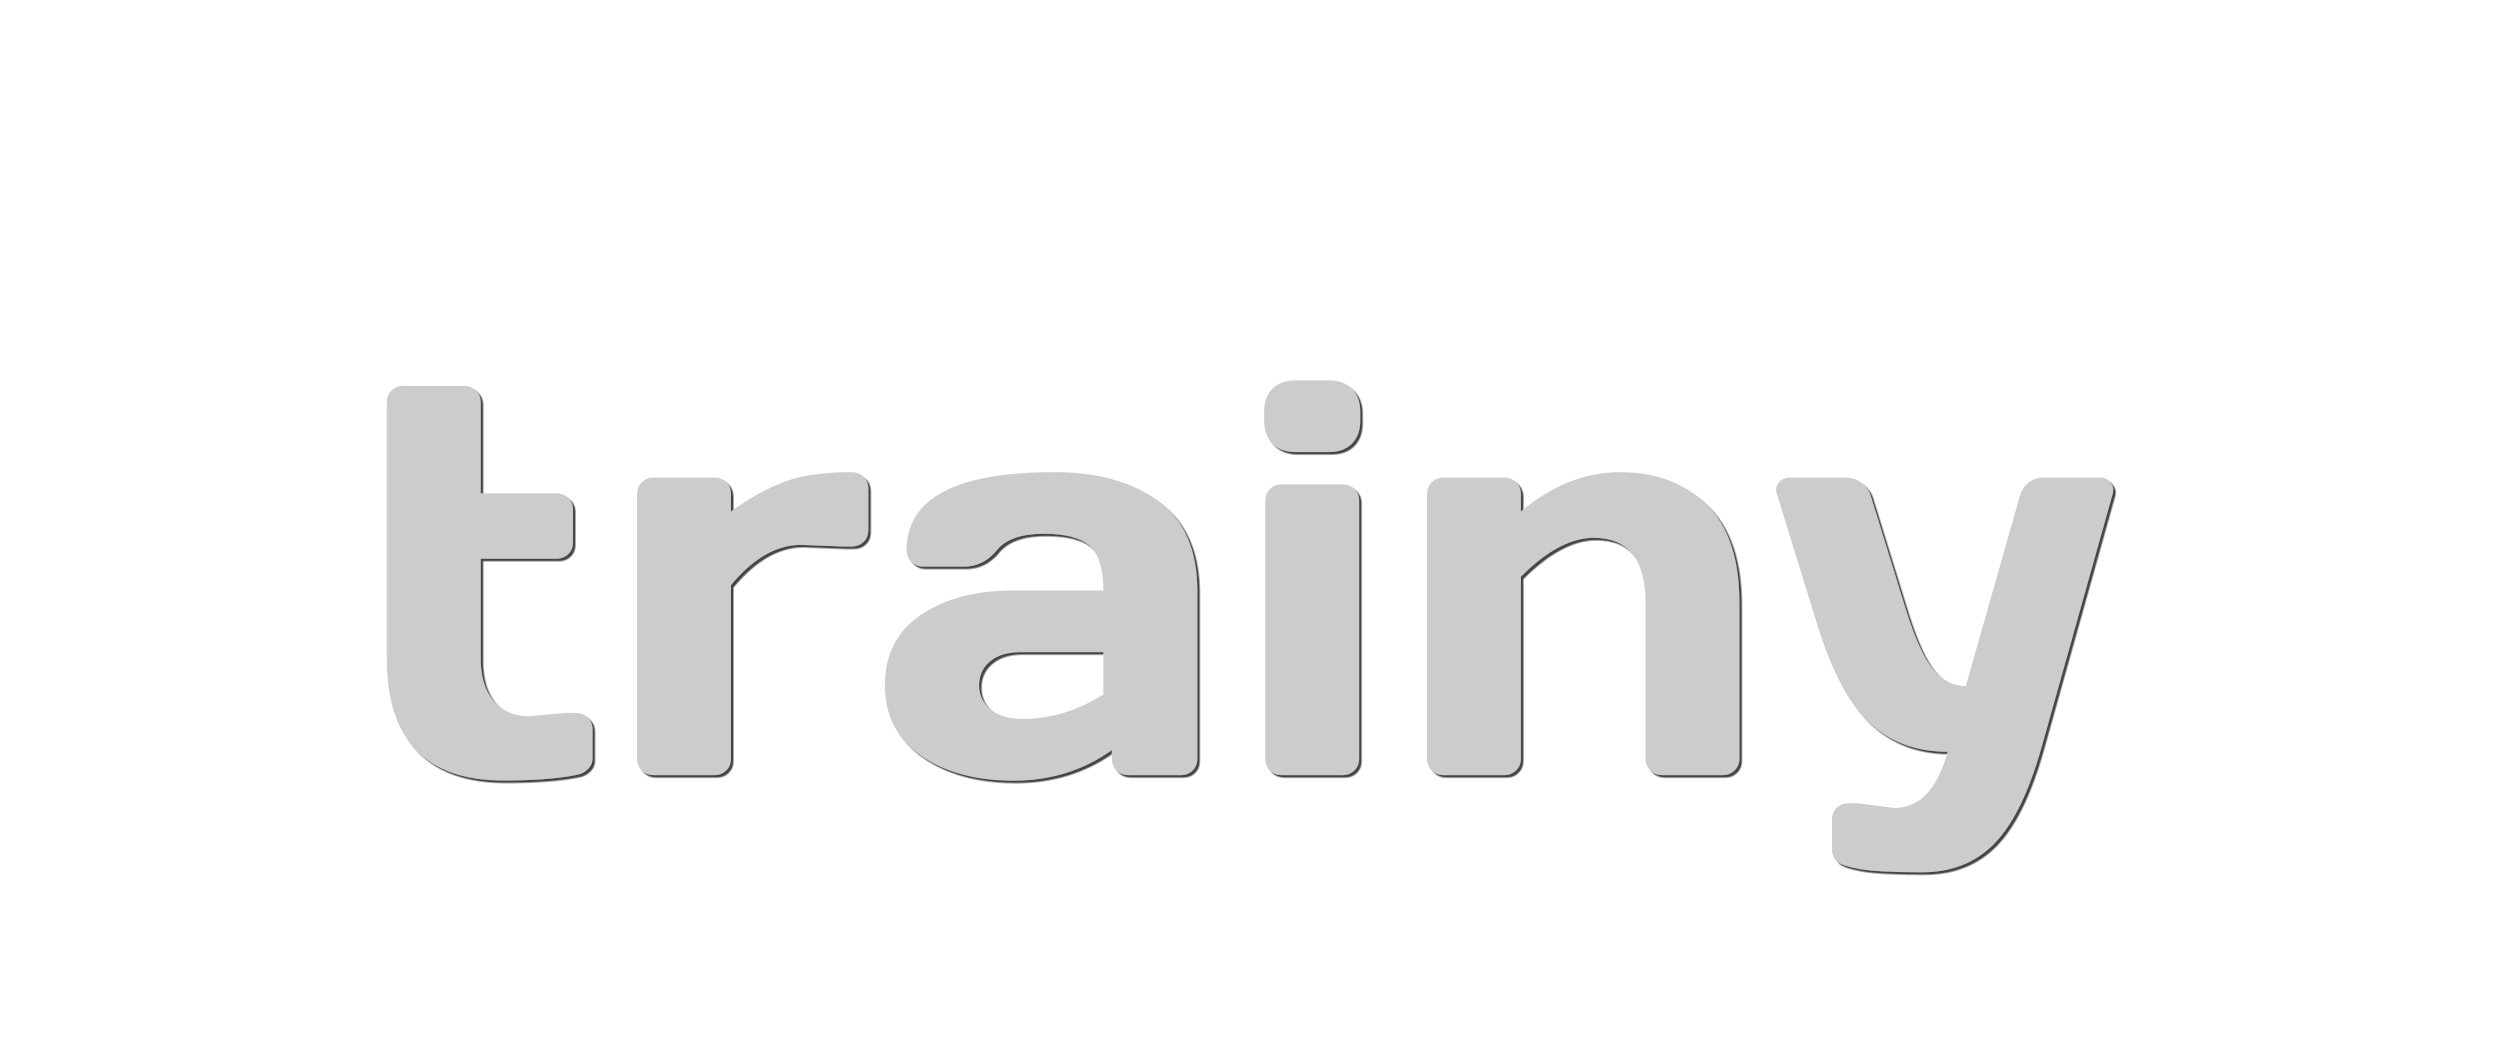
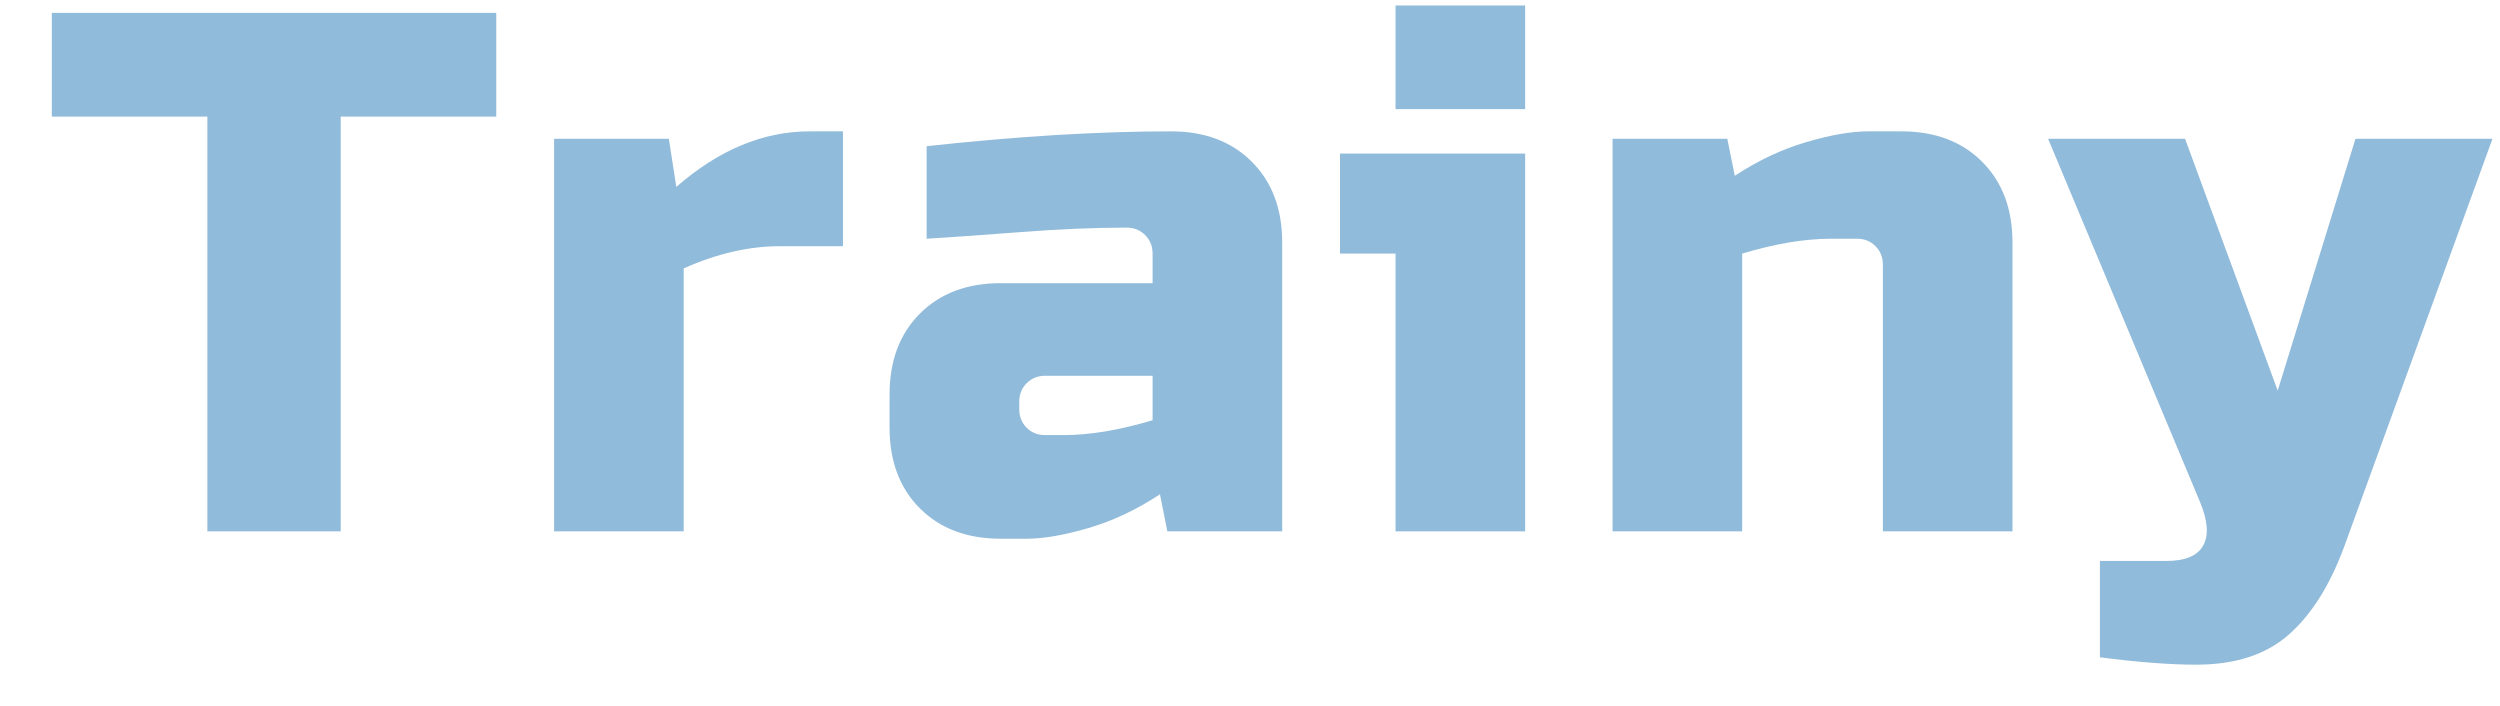
- <svg xmlns="http://www.w3.org/2000/svg" width="503.65px" height="213.205px" viewBox="-1.825 -31.602 503.65 213.205" style="background: rgba(0, 0, 0, 0);" preserveAspectRatio="xMidYMid">
-   <defs>
-     <filter id="editing-extrusion" x="-100%" y="-100%" width="300%" height="300%">
-       <feFlood result="color1" flood-color="#444444" />
-       <feConvolveMatrix order="1,1" divisor="1" kernelMatrix="1" in="SourceAlpha" result="extrude" />
-       <feComposite in="color1" in2="extrude" result="comp-extrude" operator="in" />
-       <feOffset dx="0.5" dy="0.5" in="comp-extrude" result="offset-extrude" />
-       <feMerge>
-         <feMergeNode in="offset-extrude" />
-         <feMergeNode in="SourceGraphic" />
-       </feMerge>
-     </filter>
-   </defs>
-   <g filter="url(#editing-extrusion)">
-     <g transform="translate(69.365, 124.55)">
-       <path d="M35.27-11.87L35.27-11.87L42.77-12.52L44.79-12.52L44.79-12.52Q46.27-12.52 47.22-11.59L47.22-11.59L47.22-11.59Q48.18-10.66 48.18-9.19L48.18-9.19L48.18-3.34L48.18-3.34Q48.18-2.13 47.22-1.18L47.22-1.18L47.22-1.18Q46.27-0.22 44.79 0L44.79 0L44.79 0Q39.21 1.09 30.24 1.09L30.24 1.09L30.24 1.09Q6.73 1.09 6.73-23.52L6.73-23.52L6.73-75.03L6.73-75.03Q6.73-76.51 7.68-77.46L7.68-77.46L7.68-77.46Q8.64-78.42 10.06-78.42L10.06-78.42L22.31-78.42L22.31-78.42Q23.73-78.42 24.69-77.46L24.69-77.46L24.69-77.46Q25.65-76.51 25.65-75.03L25.65-75.03L25.65-56.77L40.91-56.77L40.91-56.77Q42.33-56.77 43.29-55.84L43.29-55.84L43.29-55.84Q44.24-54.91 44.24-53.43L44.24-53.43L44.24-46.92L44.24-46.92Q44.24-45.45 43.29-44.52L43.29-44.52L43.29-44.52Q42.33-43.59 40.91-43.59L40.91-43.59L25.65-43.59L25.65-23.52L25.65-23.52Q25.65-17.94 28.27-14.90L28.27-14.90L28.27-14.90Q30.90-11.87 35.27-11.87ZM100.35-46.05L98.60-46.05L90.18-46.38L90.18-46.38Q82.80-46.38 76.07-38.28L76.07-38.28L76.07-3.34L76.07-3.34Q76.07-1.86 75.11-0.93L75.11-0.93L75.11-0.93Q74.16 0 72.73 0L72.73 0L60.48 0L60.48 0Q59.01 0 58.08-0.93L58.08-0.93L58.08-0.93Q57.15-1.86 57.15-3.34L57.15-3.34L57.15-56.55L57.15-56.55Q57.15-58.02 58.11-58.98L58.11-58.98L58.11-58.98Q59.06-59.94 60.48-59.94L60.48-59.94L72.73-59.94L72.73-59.94Q74.21-59.94 75.14-58.98L75.14-58.98L75.14-58.98Q76.07-58.02 76.07-56.55L76.07-56.55L76.07-53.10L76.07-53.10Q81.65-57.15 86.82-59.09L86.82-59.09L86.82-59.09Q91.98-61.03 100.35-61.03L100.35-61.03L100.35-61.03Q101.83-61.03 102.79-60.07L102.79-60.07L102.79-60.07Q103.74-59.12 103.74-57.70L103.74-57.70L103.74-49.38L103.74-49.38Q103.74-47.91 102.79-46.98L102.79-46.98L102.79-46.98Q101.83-46.05 100.35-46.05L100.35-46.05ZM114.32-3.94L114.32-3.94L114.32-3.94Q107.08-8.97 107.08-18.16L107.08-18.16L107.08-18.16Q107.08-27.34 114.32-32.27L114.32-32.27L114.32-32.27Q121.57-37.19 133-37.19L133-37.19L151.10-37.19L151.10-37.19Q151.10-43.59 148.42-46.10L148.42-46.10L148.42-46.10Q145.74-48.62 139.04-48.62L139.04-48.62L139.04-48.62Q132.34-48.62 129.64-45.31L129.64-45.31L129.64-45.31Q126.93-42 122.99-42L122.99-42L114.84-42L114.84-42Q113.37-42 112.41-42.96L112.41-42.96L112.41-42.96Q111.45-43.91 111.45-45.34L111.45-45.34L111.45-45.34Q111.45-61.03 141.26-61.03L141.26-61.03L141.26-61.03Q154.27-61.03 162.15-55.21L162.15-55.21L162.15-55.21Q170.02-49.38 170.02-37.19L170.02-37.19L170.02-3.34L170.02-3.34Q170.02-1.86 169.09-0.93L169.09-0.93L169.09-0.93Q168.16 0 166.69 0L166.69 0L156.13 0L156.13 0Q154.66 0 153.73-0.96L153.73-0.96L153.73-0.96Q152.80-1.91 152.80-3.34L152.80-3.34L152.80-5.03L152.80-5.03Q144.16 1.15 132.86 1.12L132.86 1.12L132.86 1.12Q121.57 1.09 114.32-3.94ZM134.31-24.77L134.31-24.77Q130.48-24.77 128.27-22.91L128.27-22.91L128.27-22.91Q126.05-21.05 126.05-18.10L126.05-18.10L126.05-18.10Q126.05-15.15 128.35-13.23L128.35-13.23L128.35-13.23Q130.65-11.32 134.86-11.32L134.86-11.32L134.86-11.32Q143.28-11.32 151.10-16.24L151.10-16.24L151.10-24.77L134.31-24.77ZM183.48-71.37L183.48-71.37L183.48-73.23L183.48-73.23Q183.48-76.13 185.14-77.82L185.14-77.82L185.14-77.82Q186.81-79.52 189.77-79.52L189.77-79.52L196.55-79.52L196.55-79.52Q199.45-79.52 201.14-77.85L201.14-77.85L201.14-77.85Q202.84-76.18 202.84-73.23L202.84-73.23L202.84-71.37L202.84-71.37Q202.84-68.47 201.17-66.77L201.17-66.77L201.17-66.77Q199.50-65.08 196.55-65.08L196.55-65.08L189.77-65.08L189.77-65.08Q186.87-65.08 185.17-66.77L185.17-66.77L185.17-66.77Q183.48-68.47 183.48-71.37ZM183.70-3.34L183.70-3.34L183.70-55.23L183.70-55.23Q183.70-56.71 184.65-57.64L184.65-57.64L184.65-57.64Q185.61-58.57 187.03-58.57L187.03-58.57L199.28-58.57L199.28-58.57Q200.76-58.57 201.69-57.61L201.69-57.61L201.69-57.61Q202.62-56.66 202.62-55.23L202.62-55.23L202.62-3.34L202.62-3.34Q202.62-1.86 201.66-0.93L201.66-0.93L201.66-0.93Q200.70 0 199.28 0L199.28 0L187.03 0L187.03 0Q185.55 0 184.63-0.93L184.63-0.93L184.63-0.93Q183.70-1.86 183.70-3.34ZM216.29-3.34L216.29-3.34L216.29-56.55L216.29-56.55Q216.29-58.02 217.25-58.98L217.25-58.98L217.25-58.98Q218.20-59.94 219.63-59.94L219.63-59.94L231.88-59.94L231.88-59.94Q233.30-59.94 234.25-58.98L234.25-58.98L234.25-58.98Q235.21-58.02 235.21-56.55L235.21-56.55L235.21-53.10L235.21-53.10Q244.62-61.03 255.25-61.03L255.25-61.03L255.25-61.03Q265.89-61.03 272.56-54.55L272.56-54.55L272.56-54.55Q279.23-48.07 279.23-34.73L279.23-34.73L279.23-3.34L279.23-3.34Q279.23-1.91 278.28-0.96L278.28-0.96L278.28-0.96Q277.32 0 275.84 0L275.84 0L263.65 0L263.65 0Q262.23 0 261.27-0.96L261.27-0.96L261.27-0.96Q260.31-1.91 260.31-3.34L260.31-3.34L260.31-34.73L260.31-34.73Q260.31-47.80 249.87-47.80L249.87-47.80L249.87-47.80Q243.03-47.80 235.21-39.98L235.21-39.98L235.21-3.34L235.21-3.34Q235.21-1.91 234.25-0.96L234.25-0.96L234.25-0.96Q233.30 0 231.88 0L231.88 0L219.63 0L219.63 0Q218.20 0 217.25-0.96L217.25-0.96L217.25-0.96Q216.29-1.91 216.29-3.34ZM301.22 5.69L303.24 5.69L310.41 6.62L310.41 6.62Q318.12 6.62 321.18-4.70L321.18-4.70L321.18-4.70Q311.88-4.70 305.65-10.31L305.65-10.31L305.65-10.31Q299.41-15.91 294.93-30.24L294.93-30.24L286.78-56.66L286.78-56.66Q286.62-57.09 286.62-57.67L286.62-57.67L286.62-57.67Q286.62-58.24 287.30-59.06L287.30-59.06L287.30-59.06Q287.98-59.88 289.35-59.94L289.35-59.94L300.78-59.94L300.78-59.94Q302.37-59.94 303.82-58.87L303.82-58.87L303.82-58.87Q305.27-57.80 305.70-56.22L305.70-56.22L312.87-33.03L312.87-33.03Q315.55-24.50 318.31-21.22L318.31-21.22L318.31-21.22Q321.07-17.94 324.84-17.94L324.84-17.94L335.73-56.22L335.73-56.22Q336.16-57.80 337.45-58.87L337.45-58.87L337.45-58.87Q338.73-59.94 340.32-59.94L340.32-59.94L351.86-59.94L351.86-59.94Q353.23-59.94 353.88-59.06L353.88-59.06L353.88-59.06Q354.54-58.19 354.54-57.61L354.54-57.61L354.54-57.61Q354.54-57.04 354.43-56.66L354.43-56.66L340.10-5.58L340.10-5.58Q336.27 7.98 330.61 13.78L330.61 13.78L330.61 13.78Q324.95 19.58 316.04 19.58L316.04 19.58L316.04 19.58Q307.13 19.58 303.43 18.92L303.43 18.92L303.43 18.92Q299.74 18.27 298.81 17.31L298.81 17.31L298.81 17.31Q297.88 16.35 297.88 15.09L297.88 15.09L297.88 9.08L297.88 9.08Q297.88 7.60 298.81 6.64L298.81 6.64L298.81 6.64Q299.74 5.69 301.22 5.69L301.22 5.69Z" fill="#ccc" />
-     </g>
-   </g>
-   <style>text {
-   font-size: 64px;
-   font-family: Arial Black;
-   dominant-baseline: central;
-   text-anchor: middle;
- }</style>
+ <svg xmlns="http://www.w3.org/2000/svg" width="450" height="127" viewBox="0 0 434 127" fill="none">
+   <path fill="#91bbdb" d="m53.328 95.643l-24.0 0l0 -74.656l-28.0 0l0 -18.672l80.0 0l0 18.672l-28.0 0l0 74.656z" fill-rule="nonzero" />
+   <path fill="#91bbdb" d="m132.392 44.315q-8.391 0 -17.328 4.0l0 47.328l-23.328 0l0 -70.656l20.656 0l1.344 8.656q11.453 -10 24.0 -10l6.0 0l0 20.672l-11.344 0z" fill-rule="nonzero" />
+   <path fill="#91bbdb" d="m183.466 78.315q7.062 0 16.0 -2.672l0 -8.0l-19.344 0q-2.0 0 -3.328 1.344q-1.328 1.328 -1.328 3.328l0 1.328q0 2.0 1.328 3.344q1.328 1.328 3.328 1.328l3.344 0zm-24.672 -52.0q24.406 -2.672 44.0 -2.672q9.062 0 14.531 5.469q5.469 5.469 5.469 14.531l0 52.0l-20.672 0l-1.328 -6.672q-6.266 4.141 -12.875 6.078q-6.594 1.922 -11.125 1.922l-4.672 0q-9.062 0 -14.531 -5.453q-5.469 -5.469 -5.469 -14.547l0 -6.0q0 -9.062 5.469 -14.531q5.469 -5.469 14.531 -5.469l27.344 0l0 -5.328q0 -2.0 -1.344 -3.328q-1.328 -1.344 -3.328 -1.344q-8.672 0 -19.141 0.812q-10.453 0.797 -16.859 1.188l0 -16.656z" fill-rule="nonzero" />
+   <path fill="#91bbdb" d="m266.525 27.643l0 68.0l-23.328 0l0 -50.0l-10.0 0l0 -18l33.328 0zm-23.328 -26.656l23.328 0l0 18.656l-23.328 0l0 -18.656z" fill-rule="nonzero" />
+   <path fill="#91bbdb" d="m321.59 42.971q-7.062 0 -16.0 2.672l0 50.0l-23.328 0l0 -70.656l20.656 0l1.344 6.656q6.266 -4.125 12.859 -6.062q6.594 -1.938 11.141 -1.938l6.0 0q9.062 0 14.516 5.469q5.469 5.469 5.469 14.531l0 52.0l-23.328 0l0 -48.0q0 -2.0 -1.328 -3.328q-1.328 -1.344 -3.328 -1.344l-4.672 0z" fill-rule="nonzero" />
+   <path fill="#91bbdb" d="m387.314 119.643q-7.062 0 -17.328 -1.328l0 -17.344l12.0 0q5.062 0 6.594 -2.797q1.531 -2.797 -0.594 -7.859l-27.328 -65.328l24.656 0l16.672 45.328l14.0 -45.328l24.656 0l-26.656 73.328q-3.875 10.531 -10.016 15.922q-6.125 5.406 -16.656 5.406z" fill-rule="nonzero" />
</svg>
